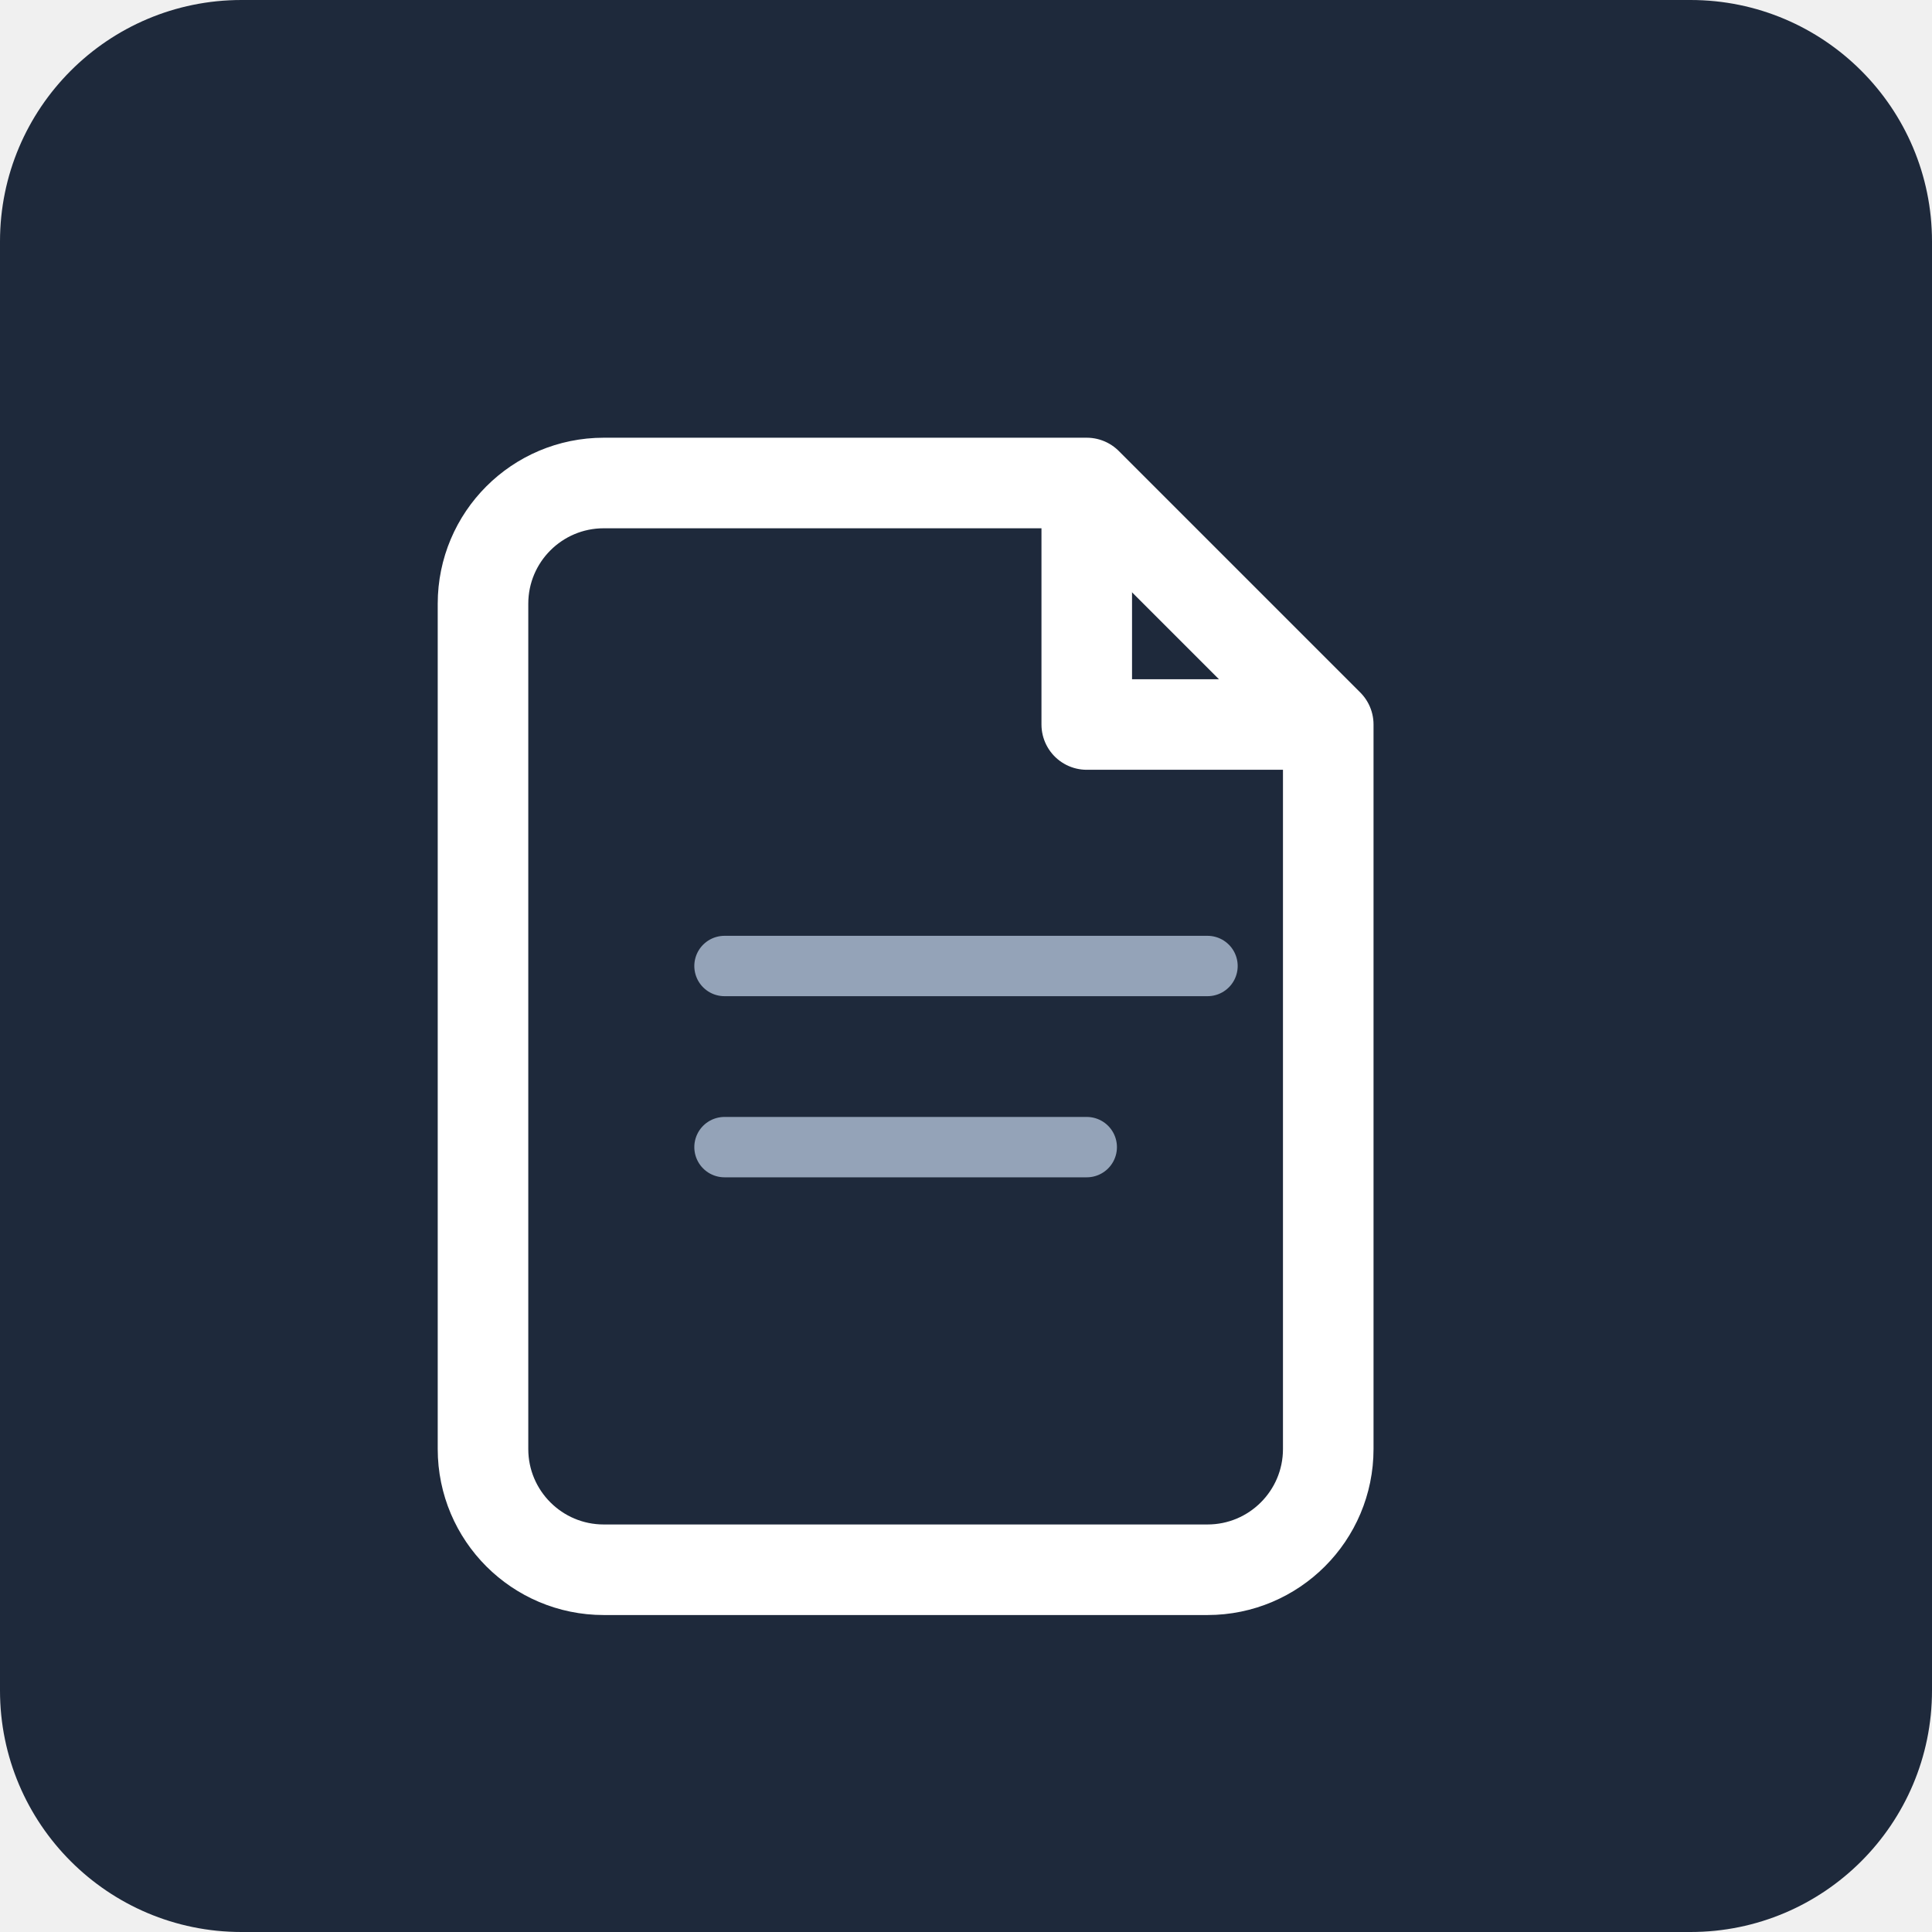
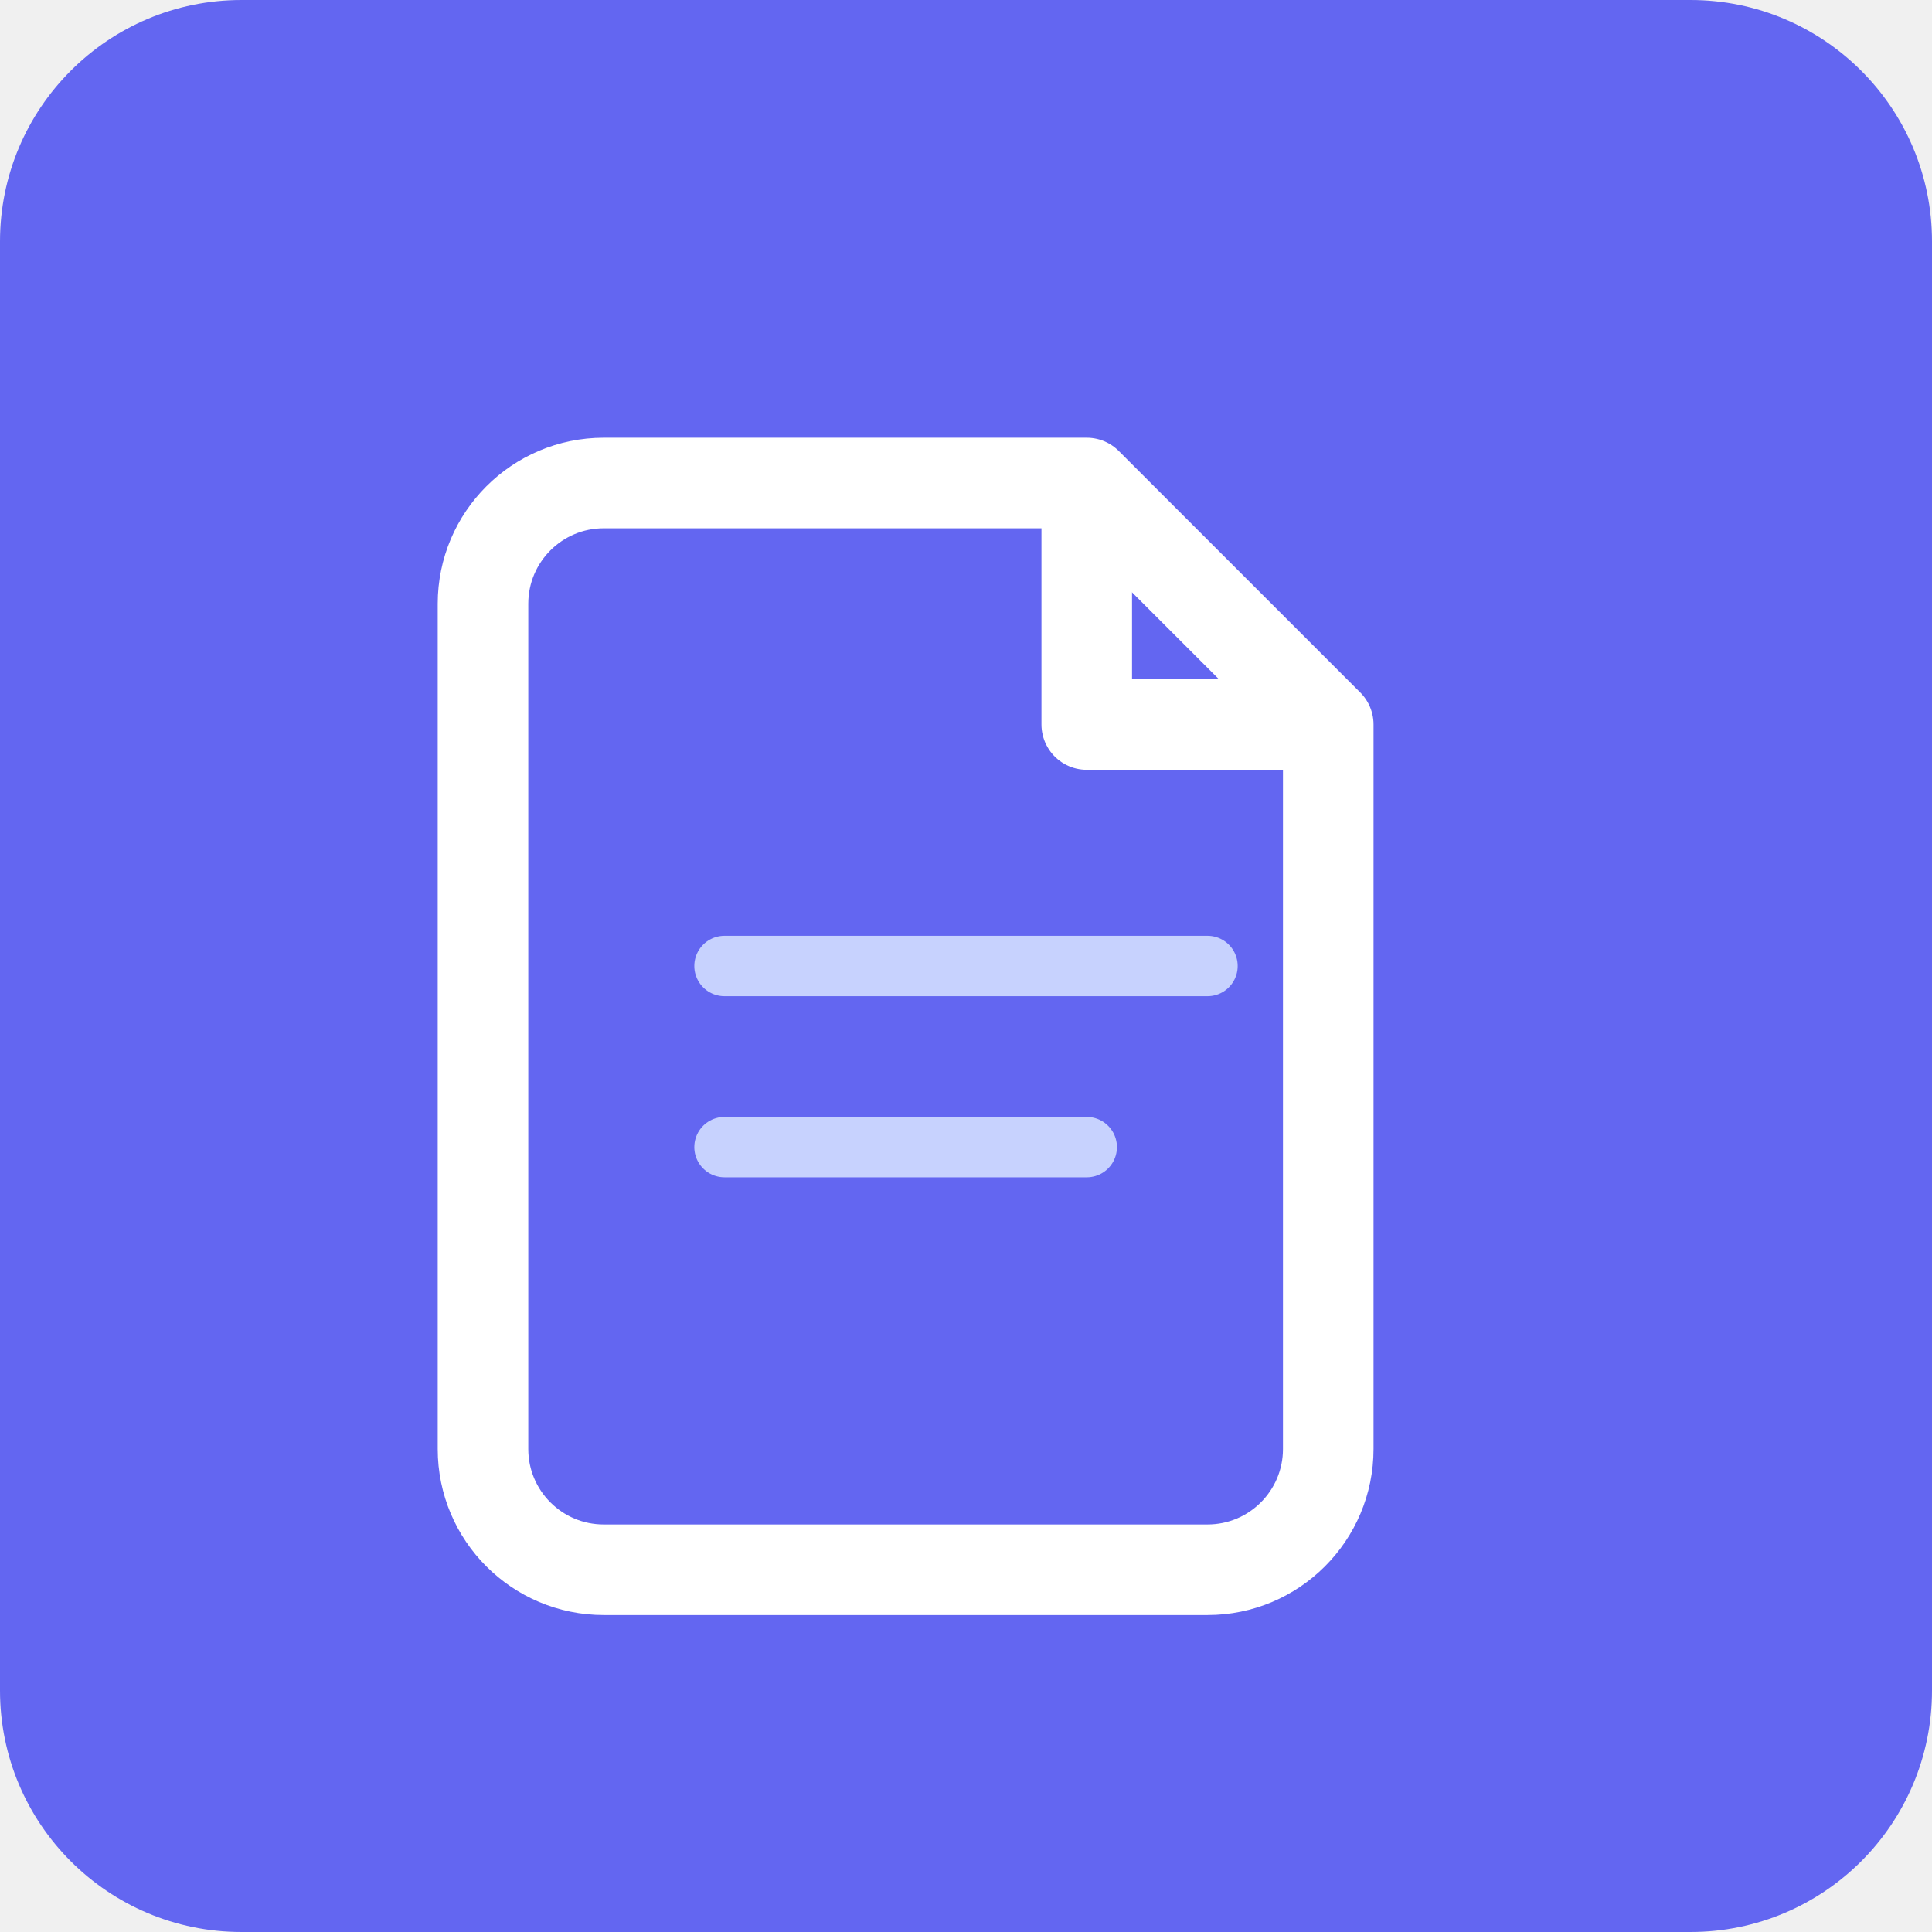
<svg xmlns="http://www.w3.org/2000/svg" viewBox="0 0 512 512">
-   <rect width="512" height="512" rx="64" fill="#1e293b" />
+   <rect width="512" height="512" rx="64" fill="#6366f1" />
  <path d="M160 128h128l64 64v192a32 32 0 0 1-32 32H160a32 32 0 0 1-32-32V160a32 32 0 0 1 32-32z" fill="none" stroke="#fff" stroke-width="24" stroke-linejoin="round" />
  <path d="M288 128v64h64" fill="none" stroke="#fff" stroke-width="24" stroke-linejoin="round" />
-   <path d="M192 256h128M192 304h96" fill="none" stroke="#94a3b8" stroke-width="16" stroke-linecap="round" />
+   <path d="M192 256h128M192 304h96" fill="none" stroke="#c7d2fe" stroke-width="16" stroke-linecap="round" />
</svg>
